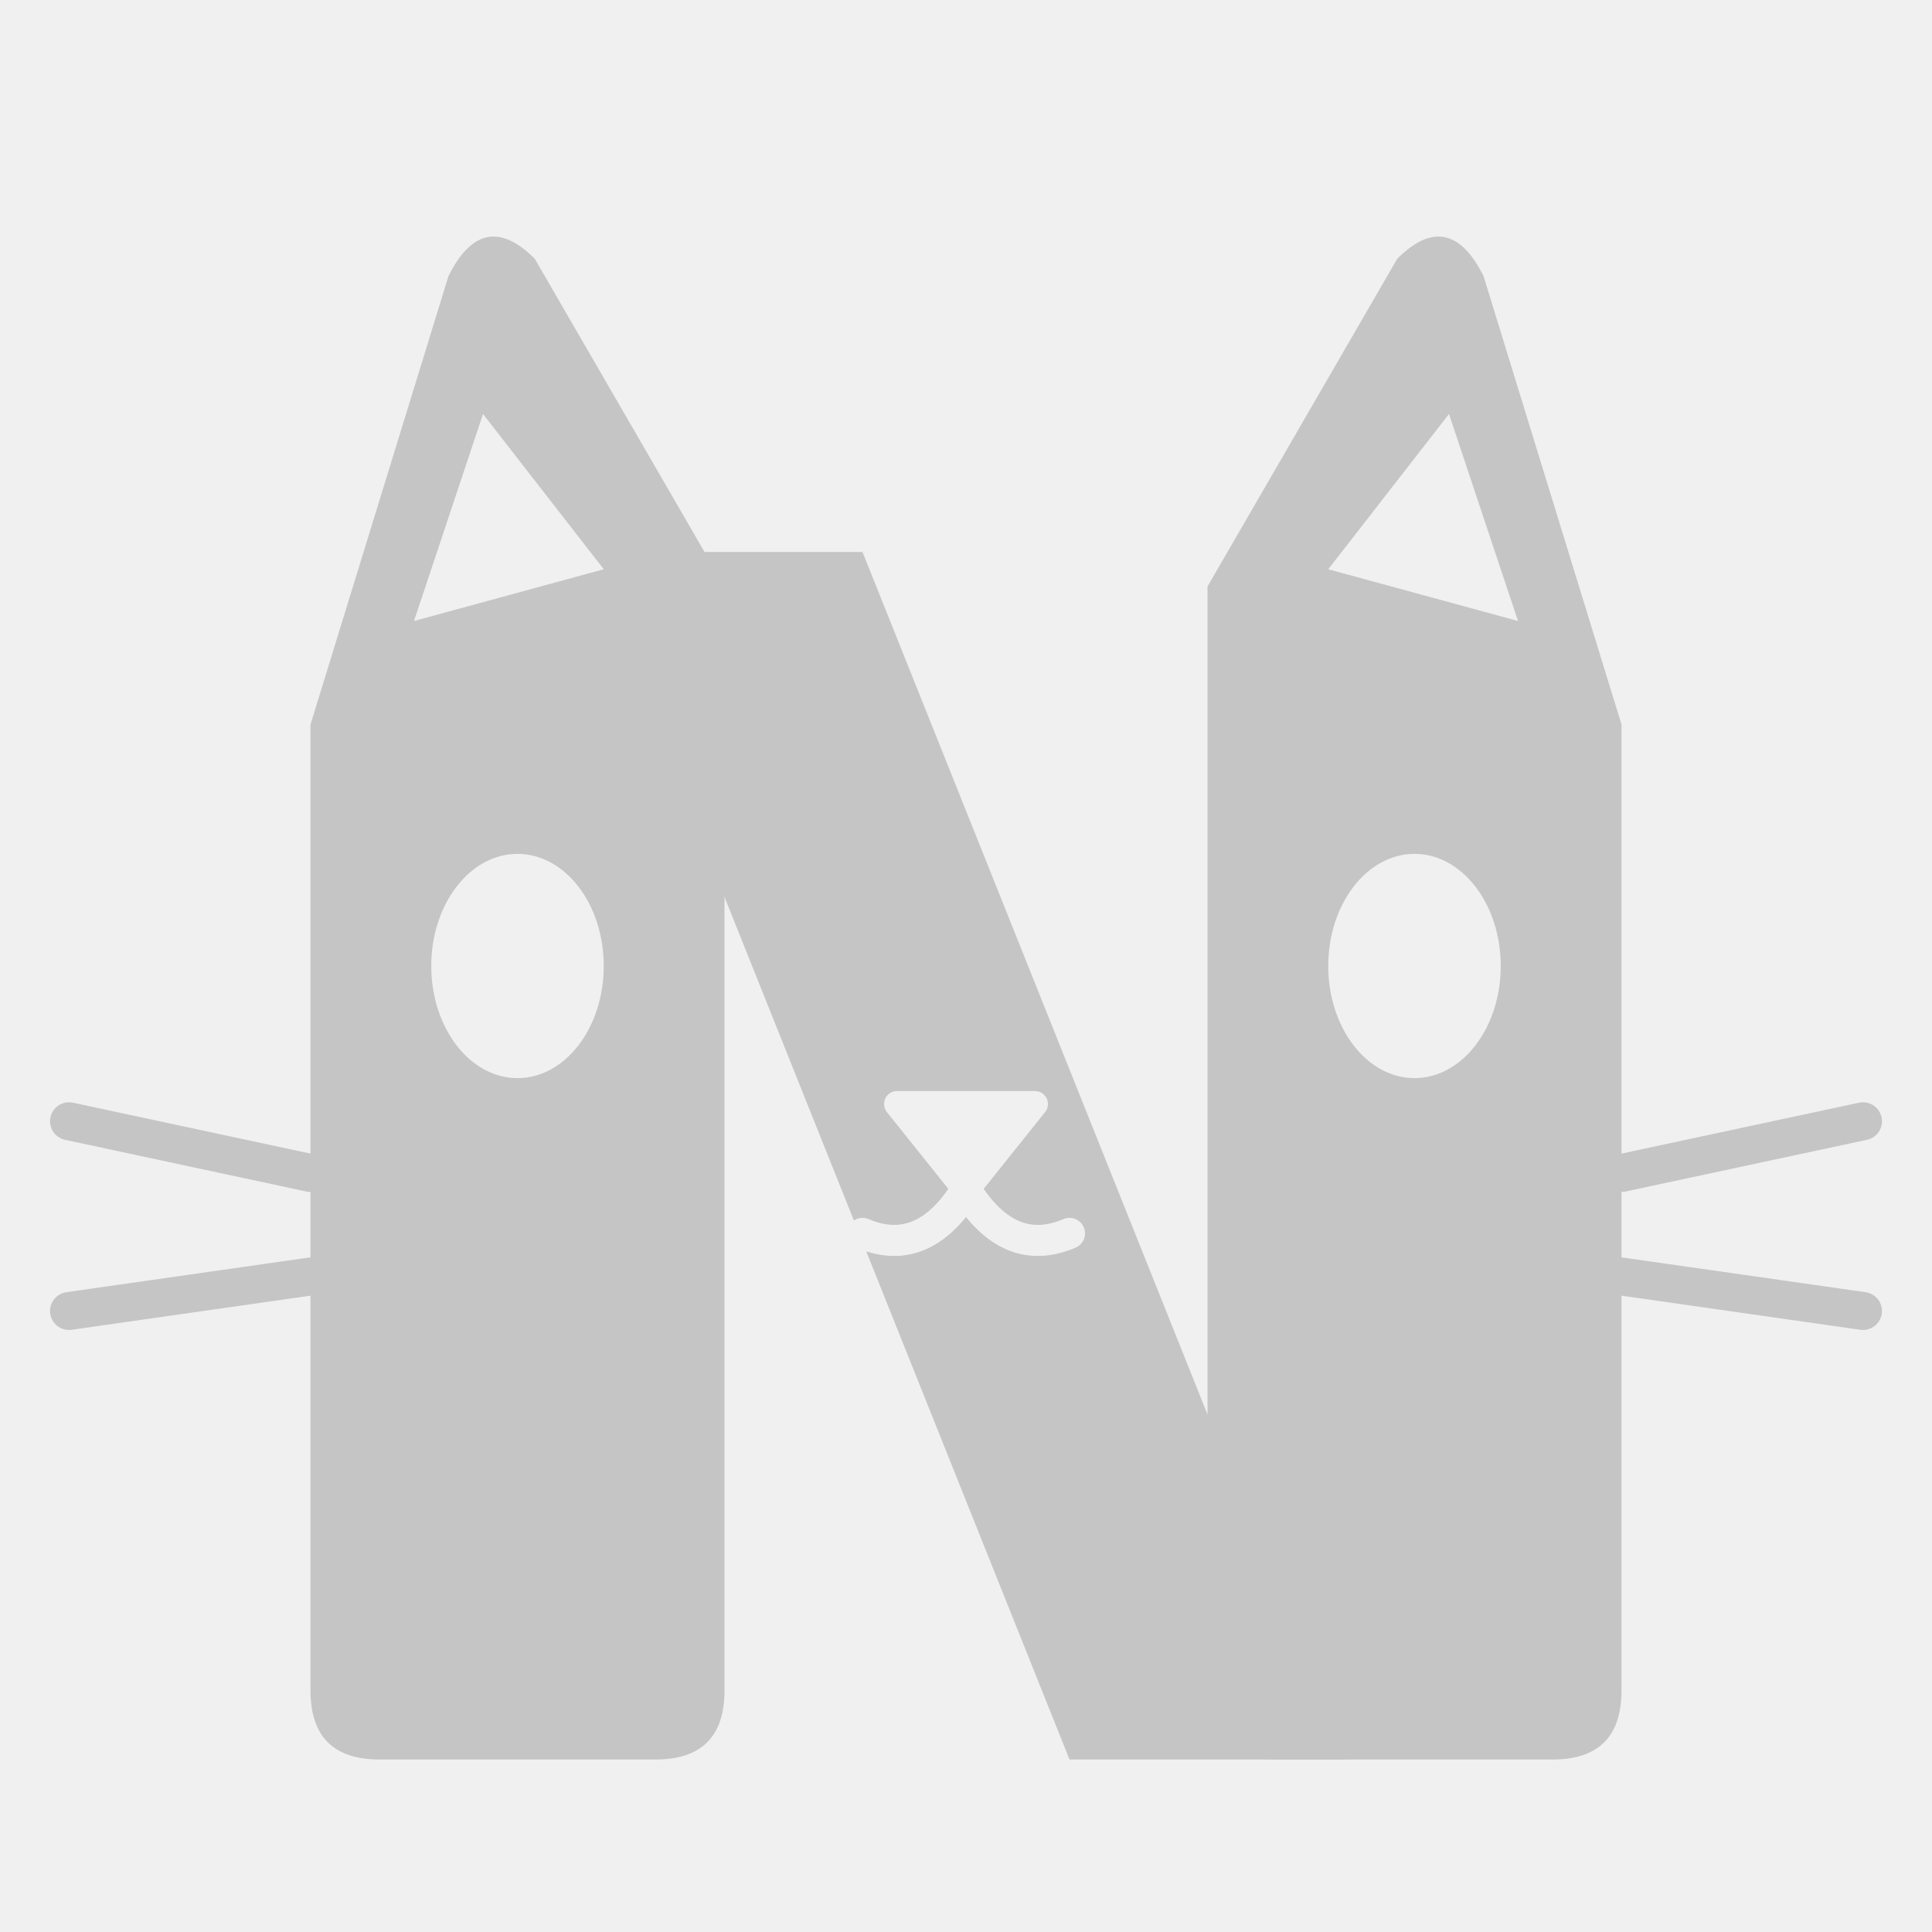
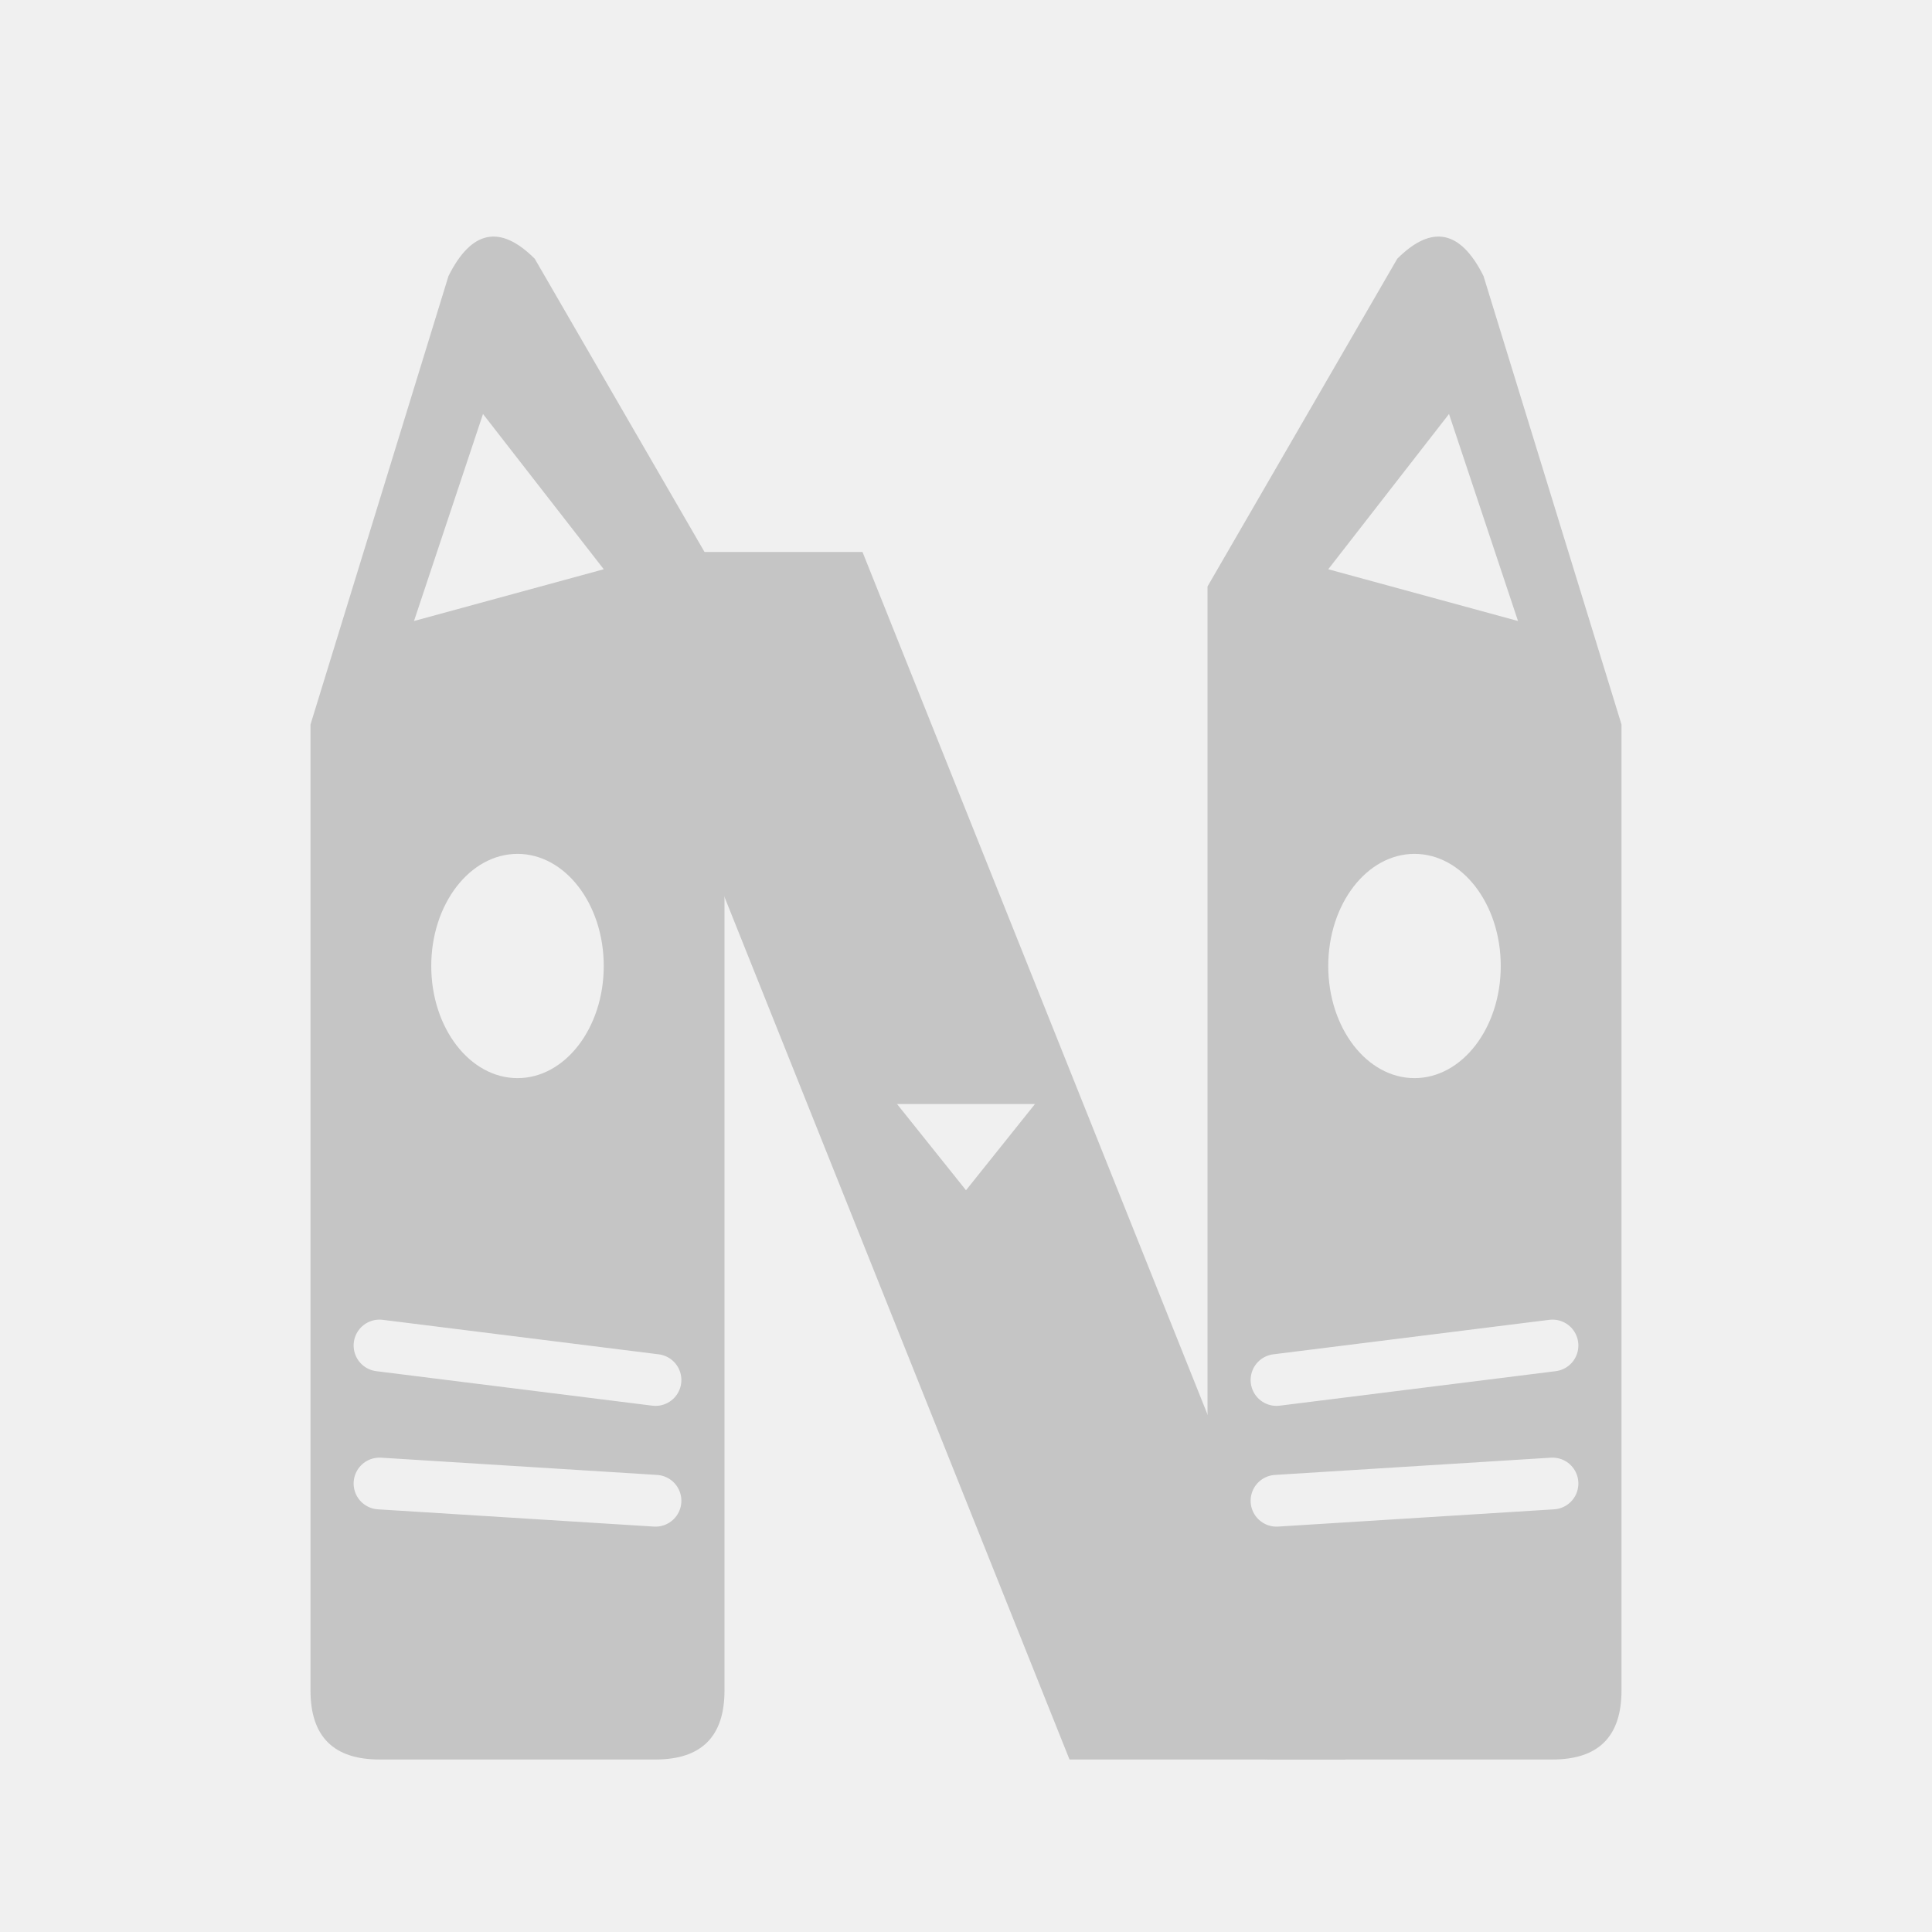
<svg xmlns="http://www.w3.org/2000/svg" viewBox="4 4 112 100" width="24" height="24" role="img" aria-label="NekoTrail">
  <defs>
    <mask id="nt-cut-a" maskUnits="userSpaceOnUse" x="0" y="0" width="120" height="120">
      <rect width="120" height="120" fill="#fff" />
      <g fill="#000">
        <ellipse cx="34" cy="54" rx="5" ry="6.5" />
        <ellipse cx="86" cy="54" rx="5" ry="6.5" />
        <path d="M28 34 L32 22 L39 31 Z M92 34 L88 22 L81 31 Z" />
-         <path d="M56 62 L64 62 L60 67 Z" fill="#000" stroke="#000" stroke-width="1.5" stroke-linejoin="round" />
-         <path d="M60 67 q-2.5 4 -6 2.5 M60 67 q2.5 4 6 2.5" stroke="#000" stroke-width="1.8" stroke-linecap="round" fill="none" />
+         <path d="M56 62 L64 62 L60 67 Z" />
+         <g stroke="#000" stroke-width="3" stroke-linecap="round">
+           <path d="M26 76 L42 78" />
+           <path d="M26 84 L42 85" />
+           <path d="M94 76 L78 78" />
+           <path d="M94 84 L78 85" />
+         </g>
      </g>
    </mask>
  </defs>
  <g fill="#C5C5C5" mask="url(#nt-cut-a)">
    <path d="M22 40 L30 14 Q32 10 35 13 L46 32 L46 96 Q46 100 42 100 L26 100 Q22 100 22 96 Z" />
    <path d="M98 40 L90 14 Q88 10 85 13 L74 32 L74 96 Q74 100 78 100 L94 100 Q98 100 98 96 Z" />
    <path d="M38 30 L54 30 L82 100 L66 100 Z" />
  </g>
-   <g stroke="#C5C5C5" stroke-width="2.2" stroke-linecap="round">
-     <path d="M22 66 L8 63" />
-     <path d="M22 72 L8 74" />
-     <path d="M98 66 L112 63" />
-     <path d="M98 72 L112 74" />
-   </g>
</svg>
